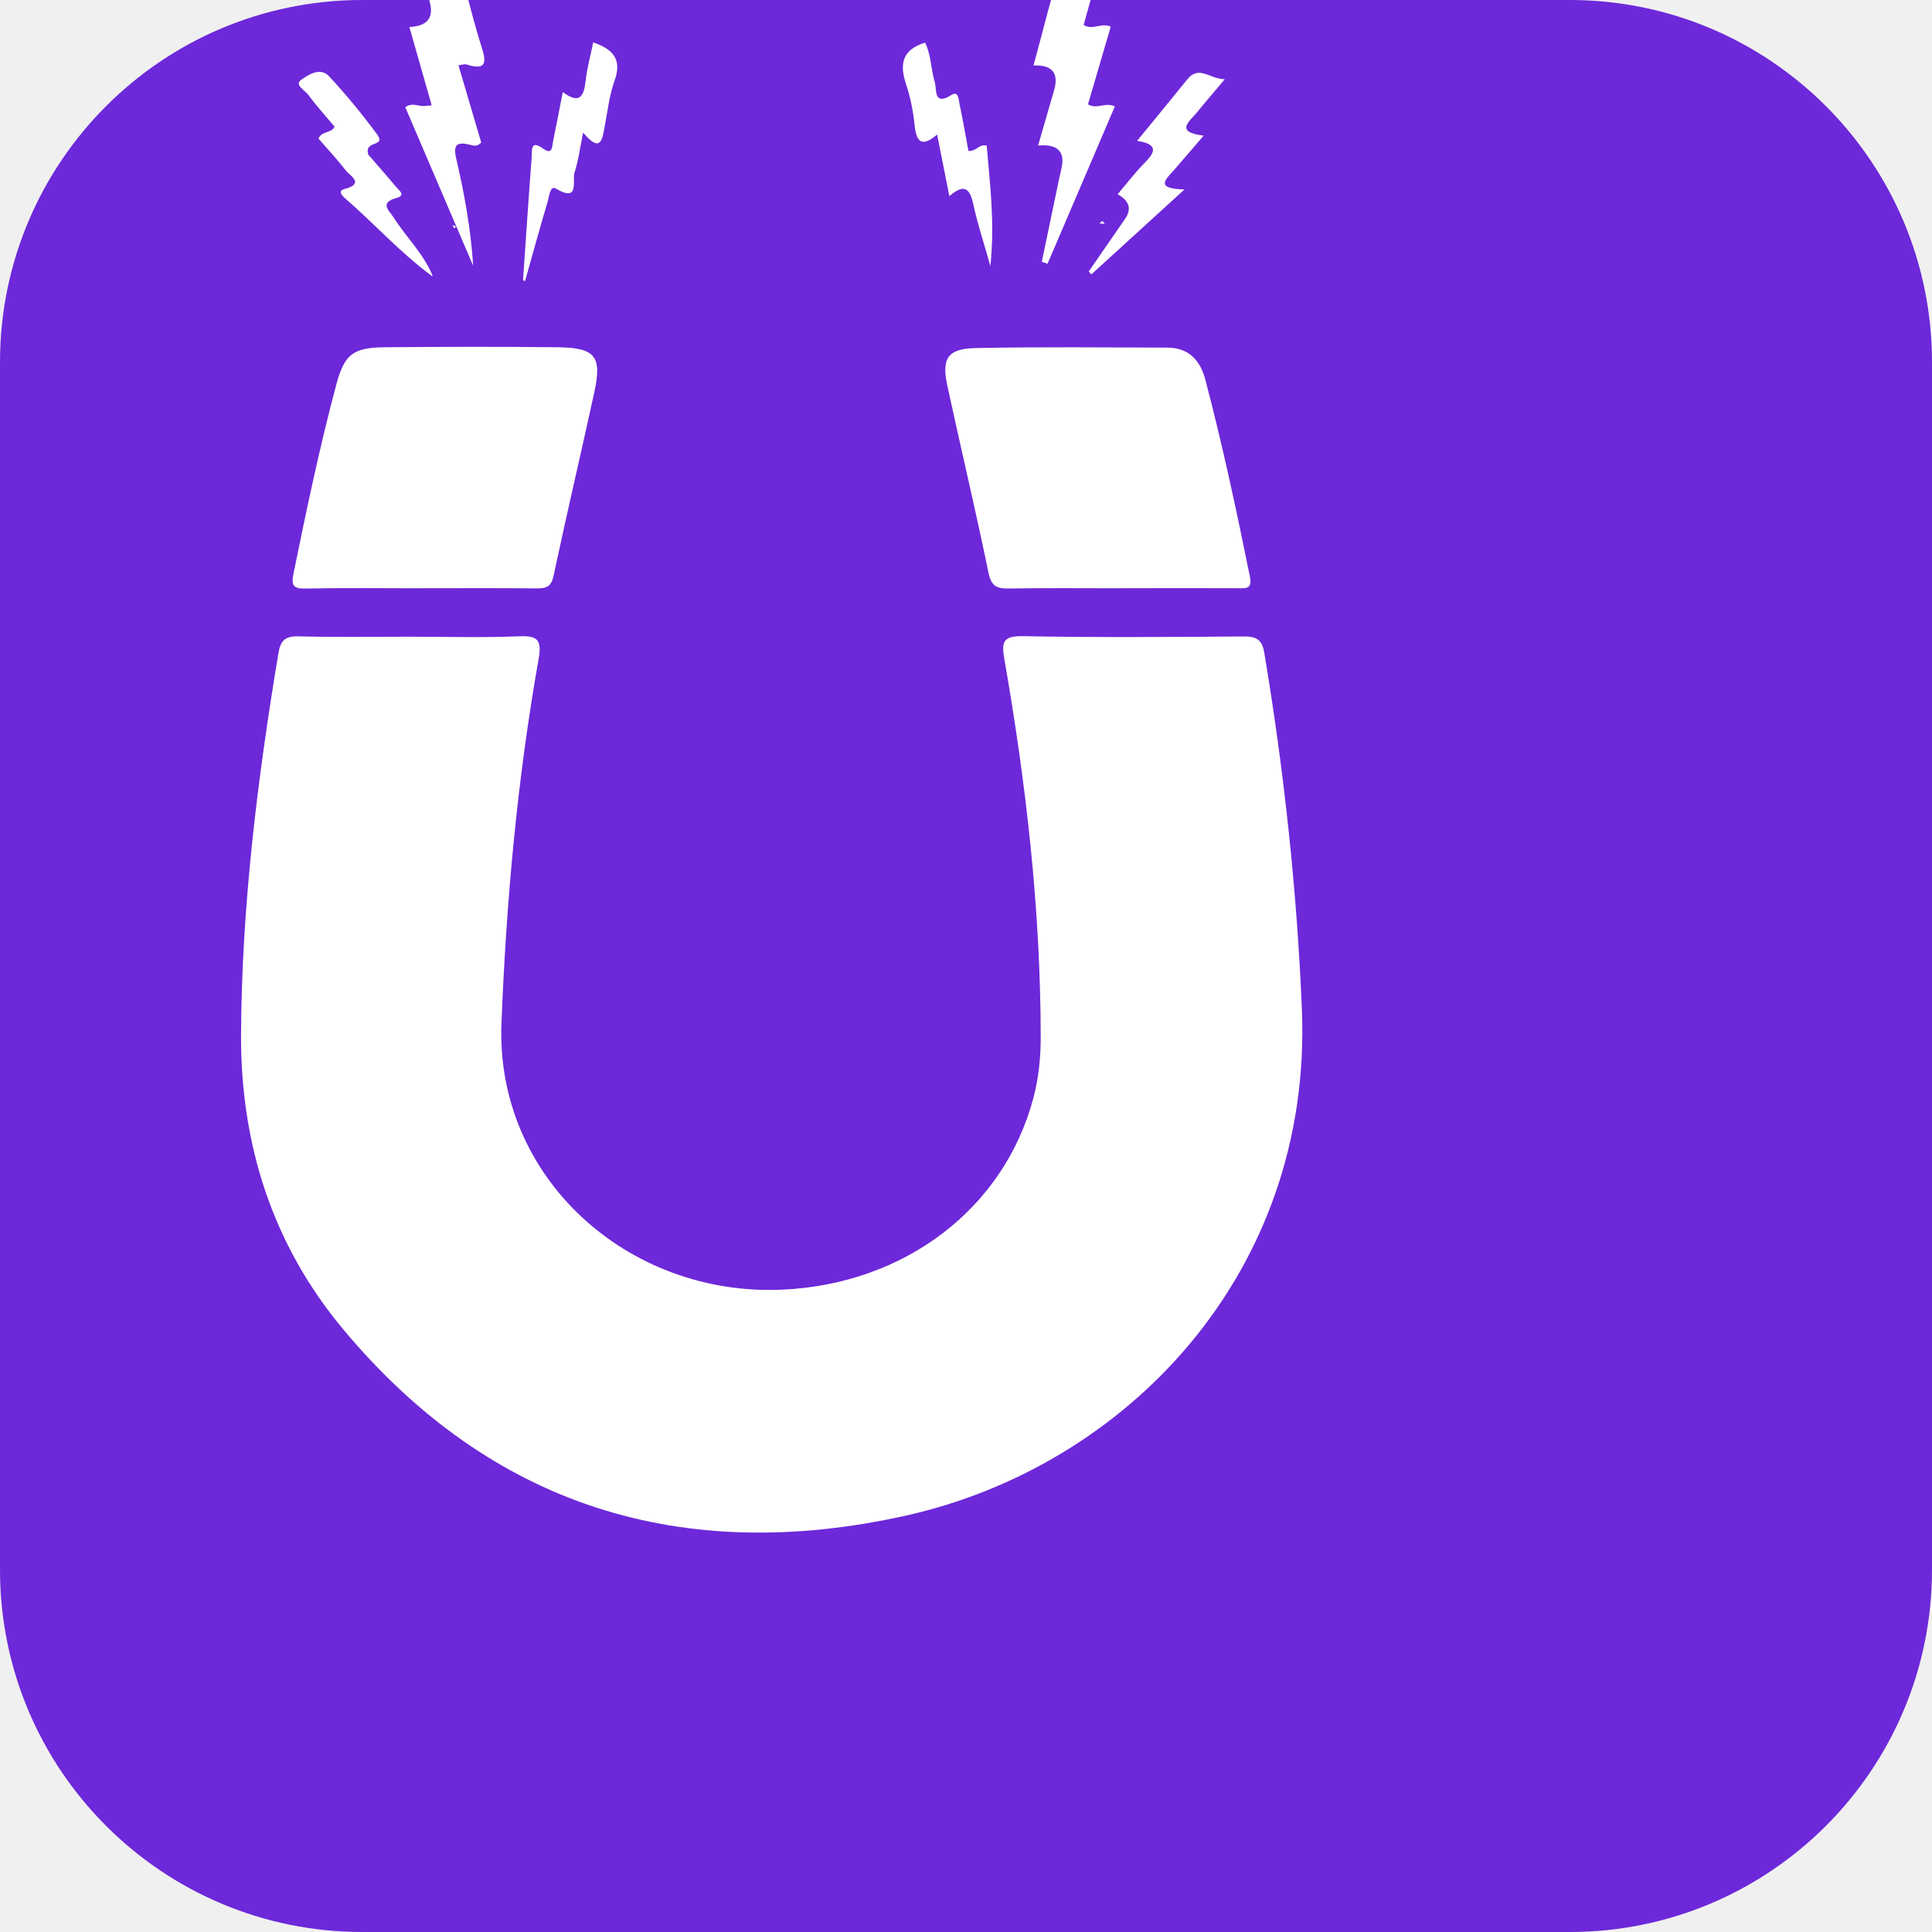
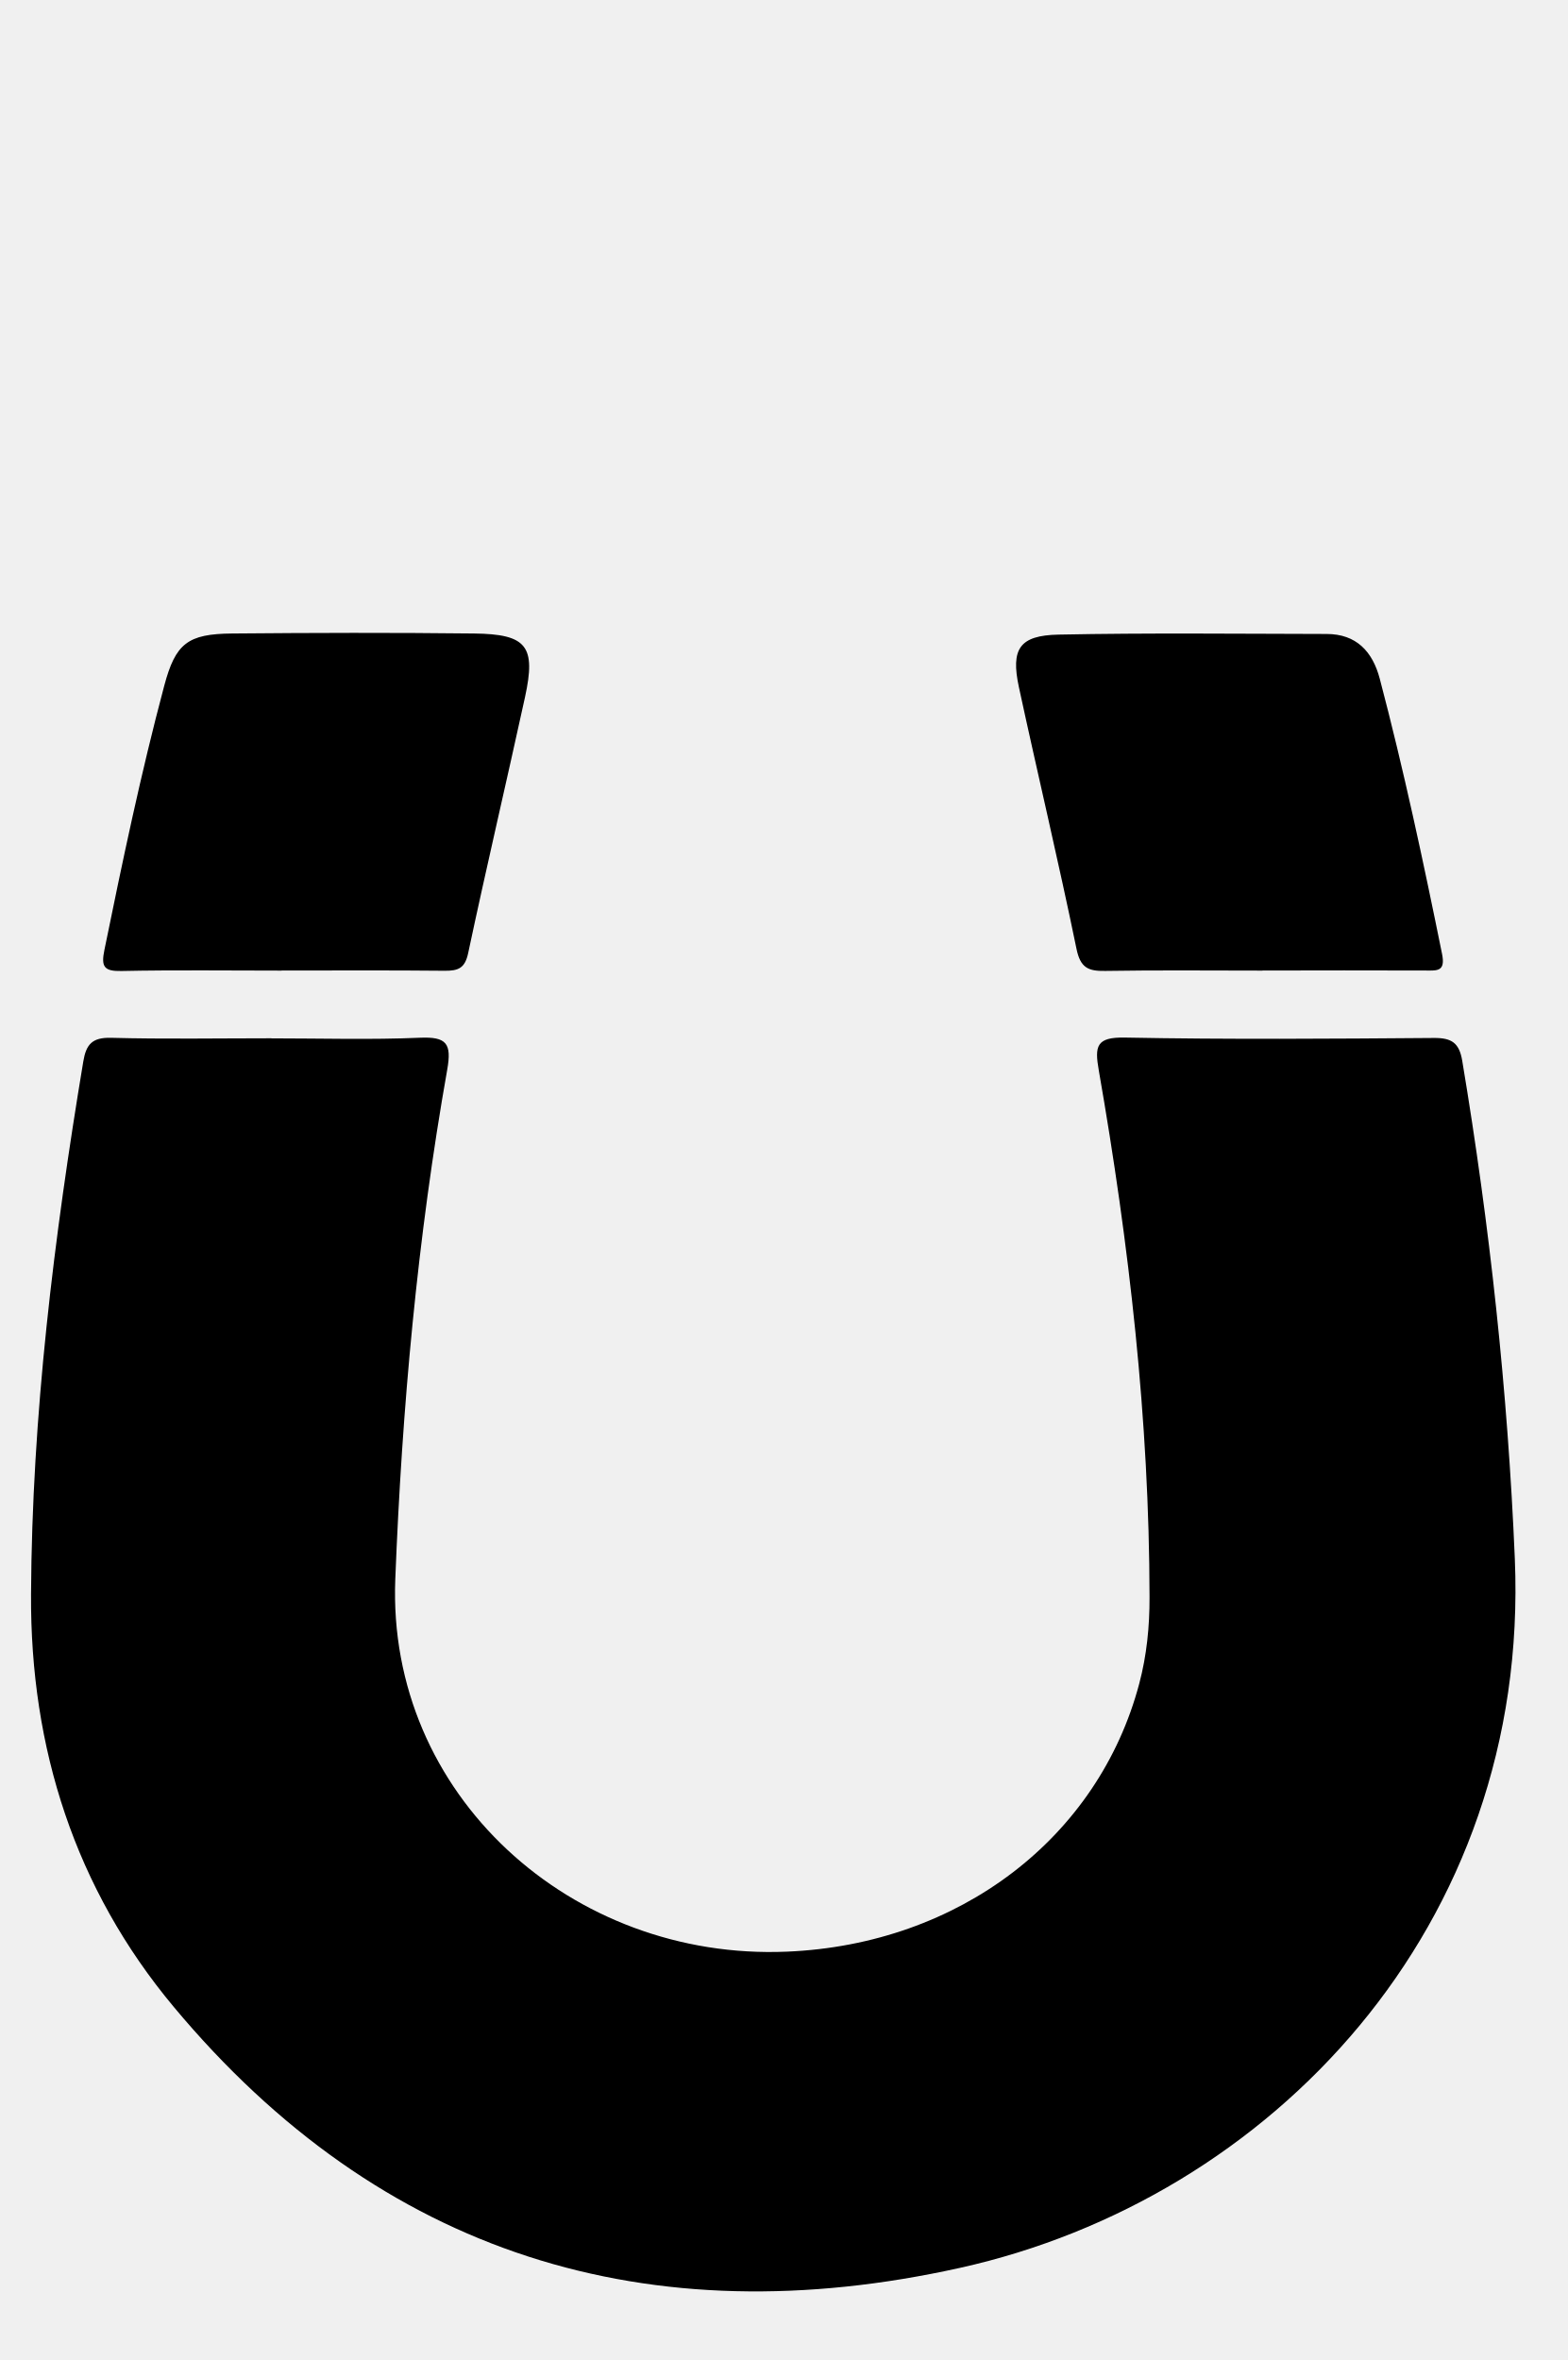
- <svg xmlns="http://www.w3.org/2000/svg" viewBox="0 0 256 256">
-   <rect width="256" height="256" rx="48" fill="#6d28d9" />
-   <g transform="translate(29, -14) scale(0.75)">
-     <defs>
-       <style>
-         .st0 {
-           fill: #fff;
-           fill-rule: evenodd;
-         }
-       </style>
-     </defs>
-     <path class="st0" d="M156.51,58.21c-.31-.02-.63-.05-.94-.07.17-.14.35-.29.52-.43.16.15.3.32.42.5Z" />
-     <g>
-       <path class="st0" d="M37.4,36.56c-1.24-4.35-2.48-8.7-3.74-13.12q4.8-.22,3.57-4.55c-.88-3.1-1.73-6.21-2.61-9.37q6.94-.21,8.63,6.03c1.02,3.77,1.94,7.57,3.13,11.29.86,2.67,1.07,4.4-2.62,3.22-.32-.1-.72.05-1.43.13,1.38,4.7,2.72,9.25,4.02,13.65-.74.82-1.41.54-2,.4-2.26-.56-3-.08-2.41,2.47,1.44,6.17,2.58,12.42,2.99,18.91-4.01-9.35-8.01-18.7-12-28.02,1.34-.94,2.49,0,3.62-.23.34-.03.68-.05,1.03-.07-.05-.25-.11-.49-.16-.74Z" />
-       <path class="st0" d="M53.74,68.14c.5-7.25.98-14.5,1.53-21.74.08-1.04-.29-3.15,2.01-1.48,1.67,1.21,1.58-.34,1.76-1.25.58-2.79,1.1-5.59,1.72-8.74,2.95,2.2,3.73.79,4.03-1.94.25-2.28.88-4.51,1.35-6.83,3.54,1.21,5.12,3.02,3.77,6.77-.92,2.55-1.22,5.32-1.73,8-.44,2.3-.64,4.93-3.82,1.17-.57,2.75-.84,4.96-1.52,7.03-.46,1.4,1,5.4-3.32,2.85-1-.59-1.16,1.39-1.42,2.27-1.39,4.68-2.69,9.4-4.01,14.1-.12-.07-.24-.15-.36-.22Z" />
-       <path class="st0" d="M37.68,67.46c-5.56-4.08-10.16-9.23-15.34-13.72-.56-.49-1.41-1.35-.14-1.68,3.64-.97.98-2.3.21-3.3-1.51-1.95-3.2-3.75-4.81-5.6.53-1.38,2.18-.85,2.85-2.11-1.52-1.81-3.18-3.63-4.63-5.61-.59-.81-2.54-1.76-1.28-2.67,1.23-.88,3.38-2.3,4.92-.64,3.01,3.23,5.82,6.67,8.45,10.21,1.8,2.43-2.38.98-1.49,3.67,1.15,1.33,3.04,3.45,4.86,5.65.45.54,1.85,1.5.15,1.97-3.19.87-1.32,2.23-.52,3.5,2.2,3.47,5.27,6.37,6.85,10.26l-.06.07Z" />
-       <g>
-         <path class="st0" d="M156.84,8.49c-1.54,5.54-2.79,10.02-4.05,14.58,1.54,1.03,3.12-.48,4.78.31-1.35,4.62-2.69,9.17-4.02,13.72,1.62.97,3-.46,4.75.37-3.96,9.25-7.93,18.52-11.89,27.79-.34-.11-.68-.22-1.02-.34.97-4.66,1.94-9.33,2.92-13.99.19-.89.4-1.78.59-2.67q.89-4.33-4.16-3.88c.97-3.34,1.87-6.52,2.8-9.68q1.38-4.66-3.61-4.47c1.74-6.35,3.24-12.65,5.22-18.79,1.08-3.35,4.62-1.15,7.7-2.95Z" />
-         <path class="st0" d="M153.69,66.62c2.14-3.09,4.27-6.2,6.41-9.28q1.81-2.61-1.31-4.36c1.62-1.9,3.1-3.86,4.81-5.58,1.92-1.93,2.32-3.28-1.37-3.85,3.14-3.84,6.02-7.33,8.87-10.86,2.08-2.58,3.89-.07,6.61-.02-1.91,2.28-3.41,4.01-4.85,5.79-1.33,1.64-4.12,3.53,1.13,4.17-2.02,2.34-3.61,4.22-5.23,6.07-1.41,1.6-3.54,3.31,1.84,3.44-5.99,5.46-11.23,10.25-16.47,15.02-.13-.2-.28-.38-.45-.54Z" />
-         <path class="st0" d="M132.43,45.34c1.41.09,1.94-1.33,3.23-.93.55,6.68,1.46,13.38.65,21.25-1.2-4.25-2.28-7.46-2.98-10.75-.59-2.79-1.53-3.99-4.27-1.58-.74-3.74-1.42-7.15-2.16-10.89-2.78,2.36-3.69,1.26-3.99-1.73-.24-2.44-.75-4.9-1.52-7.23-1.16-3.51-.65-6.05,3.38-7.28,1.08,2.15,1.02,4.68,1.71,6.99.4,1.32-.28,4.3,3.01,2.22,1.19-.75,1.21.92,1.37,1.65.59,2.77,1.07,5.57,1.57,8.26Z" />
-       </g>
-       <path class="st0" d="M41.35,58.43c.18.08.37.15.55.23-.1.13-.2.25-.3.38-.1-.18-.21-.36-.31-.54l.06-.07Z" />
-       <path class="st0" d="M41.02,38.44c.05.23.1.47.15.7-.32.02-.64.05-.96.07.27-.25.54-.51.81-.77Z" />
-       <path class="st0" d="M34.27,131.16c6.26,0,12.52.19,18.77-.08,3.35-.14,4.04.7,3.45,4.03-3.77,21.28-5.71,42.72-6.56,64.34-1.07,27.26,22.29,48.23,49.48,47.07,21.77-.92,39.33-14.39,44.49-33.85.95-3.58,1.31-7.22,1.3-10.92-.03-22.39-2.57-44.54-6.41-66.55-.54-3.08-.31-4.21,3.31-4.14,13,.25,26.01.15,39.01.05,2.25-.02,3.21.61,3.59,2.89,3.48,20.82,5.75,41.75,6.64,62.87,1.96,46.57-30.92,80.88-70.03,89.58-39.32,8.75-73.18-1.57-99.37-32.96-12.45-14.92-18.13-32.66-18.02-52.12.12-22.62,2.89-45,6.6-67.29.36-2.17,1.13-3.05,3.51-2.99,6.74.18,13.49.06,20.24.06Z" />
-       <path class="st0" d="M159.47,122.6c-6.63,0-13.25-.07-19.87.04-2.16.04-3.14-.4-3.63-2.81-2.27-11.04-4.89-22.01-7.27-33.03-1.04-4.84.06-6.54,5.01-6.64,11.28-.23,22.57-.1,33.85-.08,3.76,0,5.81,2.21,6.72,5.65,3.03,11.5,5.51,23.12,7.87,34.77.45,2.23-.61,2.1-2.07,2.09-6.87-.03-13.74-.01-20.61,0Z" />
-       <path class="st0" d="M35.58,122.6c-6.75,0-13.5-.09-20.24.05-2.24.05-2.58-.57-2.15-2.67,2.28-11.17,4.61-22.32,7.55-33.34,1.43-5.38,2.97-6.57,8.59-6.62,10.18-.09,20.36-.12,30.54,0,6.69.08,7.85,1.59,6.44,8.06-2.35,10.77-4.88,21.51-7.17,32.29-.41,1.94-1.25,2.26-2.96,2.25-6.87-.07-13.74-.03-20.61-.03Z" />
-     </g>
+ <svg xmlns="http://www.w3.org/2000/svg" viewBox="0 0 198 298.1">
+   <defs>
+     <style>
+       .st0, .st1 { fill: #000000; fill-rule: evenodd; }
+       @media (prefers-color-scheme: dark) {
+         .st0, .st1 { fill: #ffffff; }
+       }
+     </style>
+   </defs>
+   <g>
+     <path class="st0" d="M34.27,131.16c6.26,0,12.52.19,18.77-.08,3.35-.14,4.04.7,3.45,4.03-3.77,21.28-5.71,42.72-6.56,64.34-1.07,27.26,22.29,48.23,49.48,47.07,21.77-.92,39.33-14.39,44.49-33.85.95-3.58,1.31-7.22,1.3-10.92-.03-22.39-2.57-44.54-6.41-66.55-.54-3.08-.31-4.21,3.31-4.14,13,.25,26.01.15,39.01.05,2.25-.02,3.21.61,3.59,2.89,3.48,20.82,5.75,41.75,6.64,62.87,1.96,46.57-30.92,80.88-70.03,89.58-39.32,8.75-73.18-1.57-99.37-32.96-12.45-14.92-18.13-32.66-18.02-52.12.12-22.62,2.89-45,6.6-67.29.36-2.17,1.13-3.05,3.51-2.99,6.74.18,13.49.06,20.24.06Z" />
+     <path class="st0" d="M159.47,122.6c-6.63,0-13.25-.07-19.87.04-2.16.04-3.14-.4-3.63-2.81-2.27-11.04-4.89-22.01-7.27-33.03-1.04-4.84.06-6.54,5.01-6.64,11.28-.23,22.57-.1,33.85-.08,3.76,0,5.81,2.21,6.72,5.65,3.03,11.5,5.51,23.12,7.87,34.77.45,2.23-.61,2.1-2.07,2.09-6.87-.03-13.74-.01-20.61,0Z" />
+     <path class="st0" d="M35.58,122.6c-6.75,0-13.5-.09-20.24.05-2.24.05-2.58-.57-2.15-2.67,2.28-11.17,4.61-22.32,7.55-33.34,1.43-5.38,2.97-6.57,8.59-6.62,10.18-.09,20.36-.12,30.54,0,6.69.08,7.85,1.59,6.44,8.06-2.35,10.77-4.88,21.51-7.17,32.29-.41,1.94-1.25,2.26-2.96,2.25-6.87-.07-13.74-.03-20.61-.03Z" />
  </g>
</svg>
